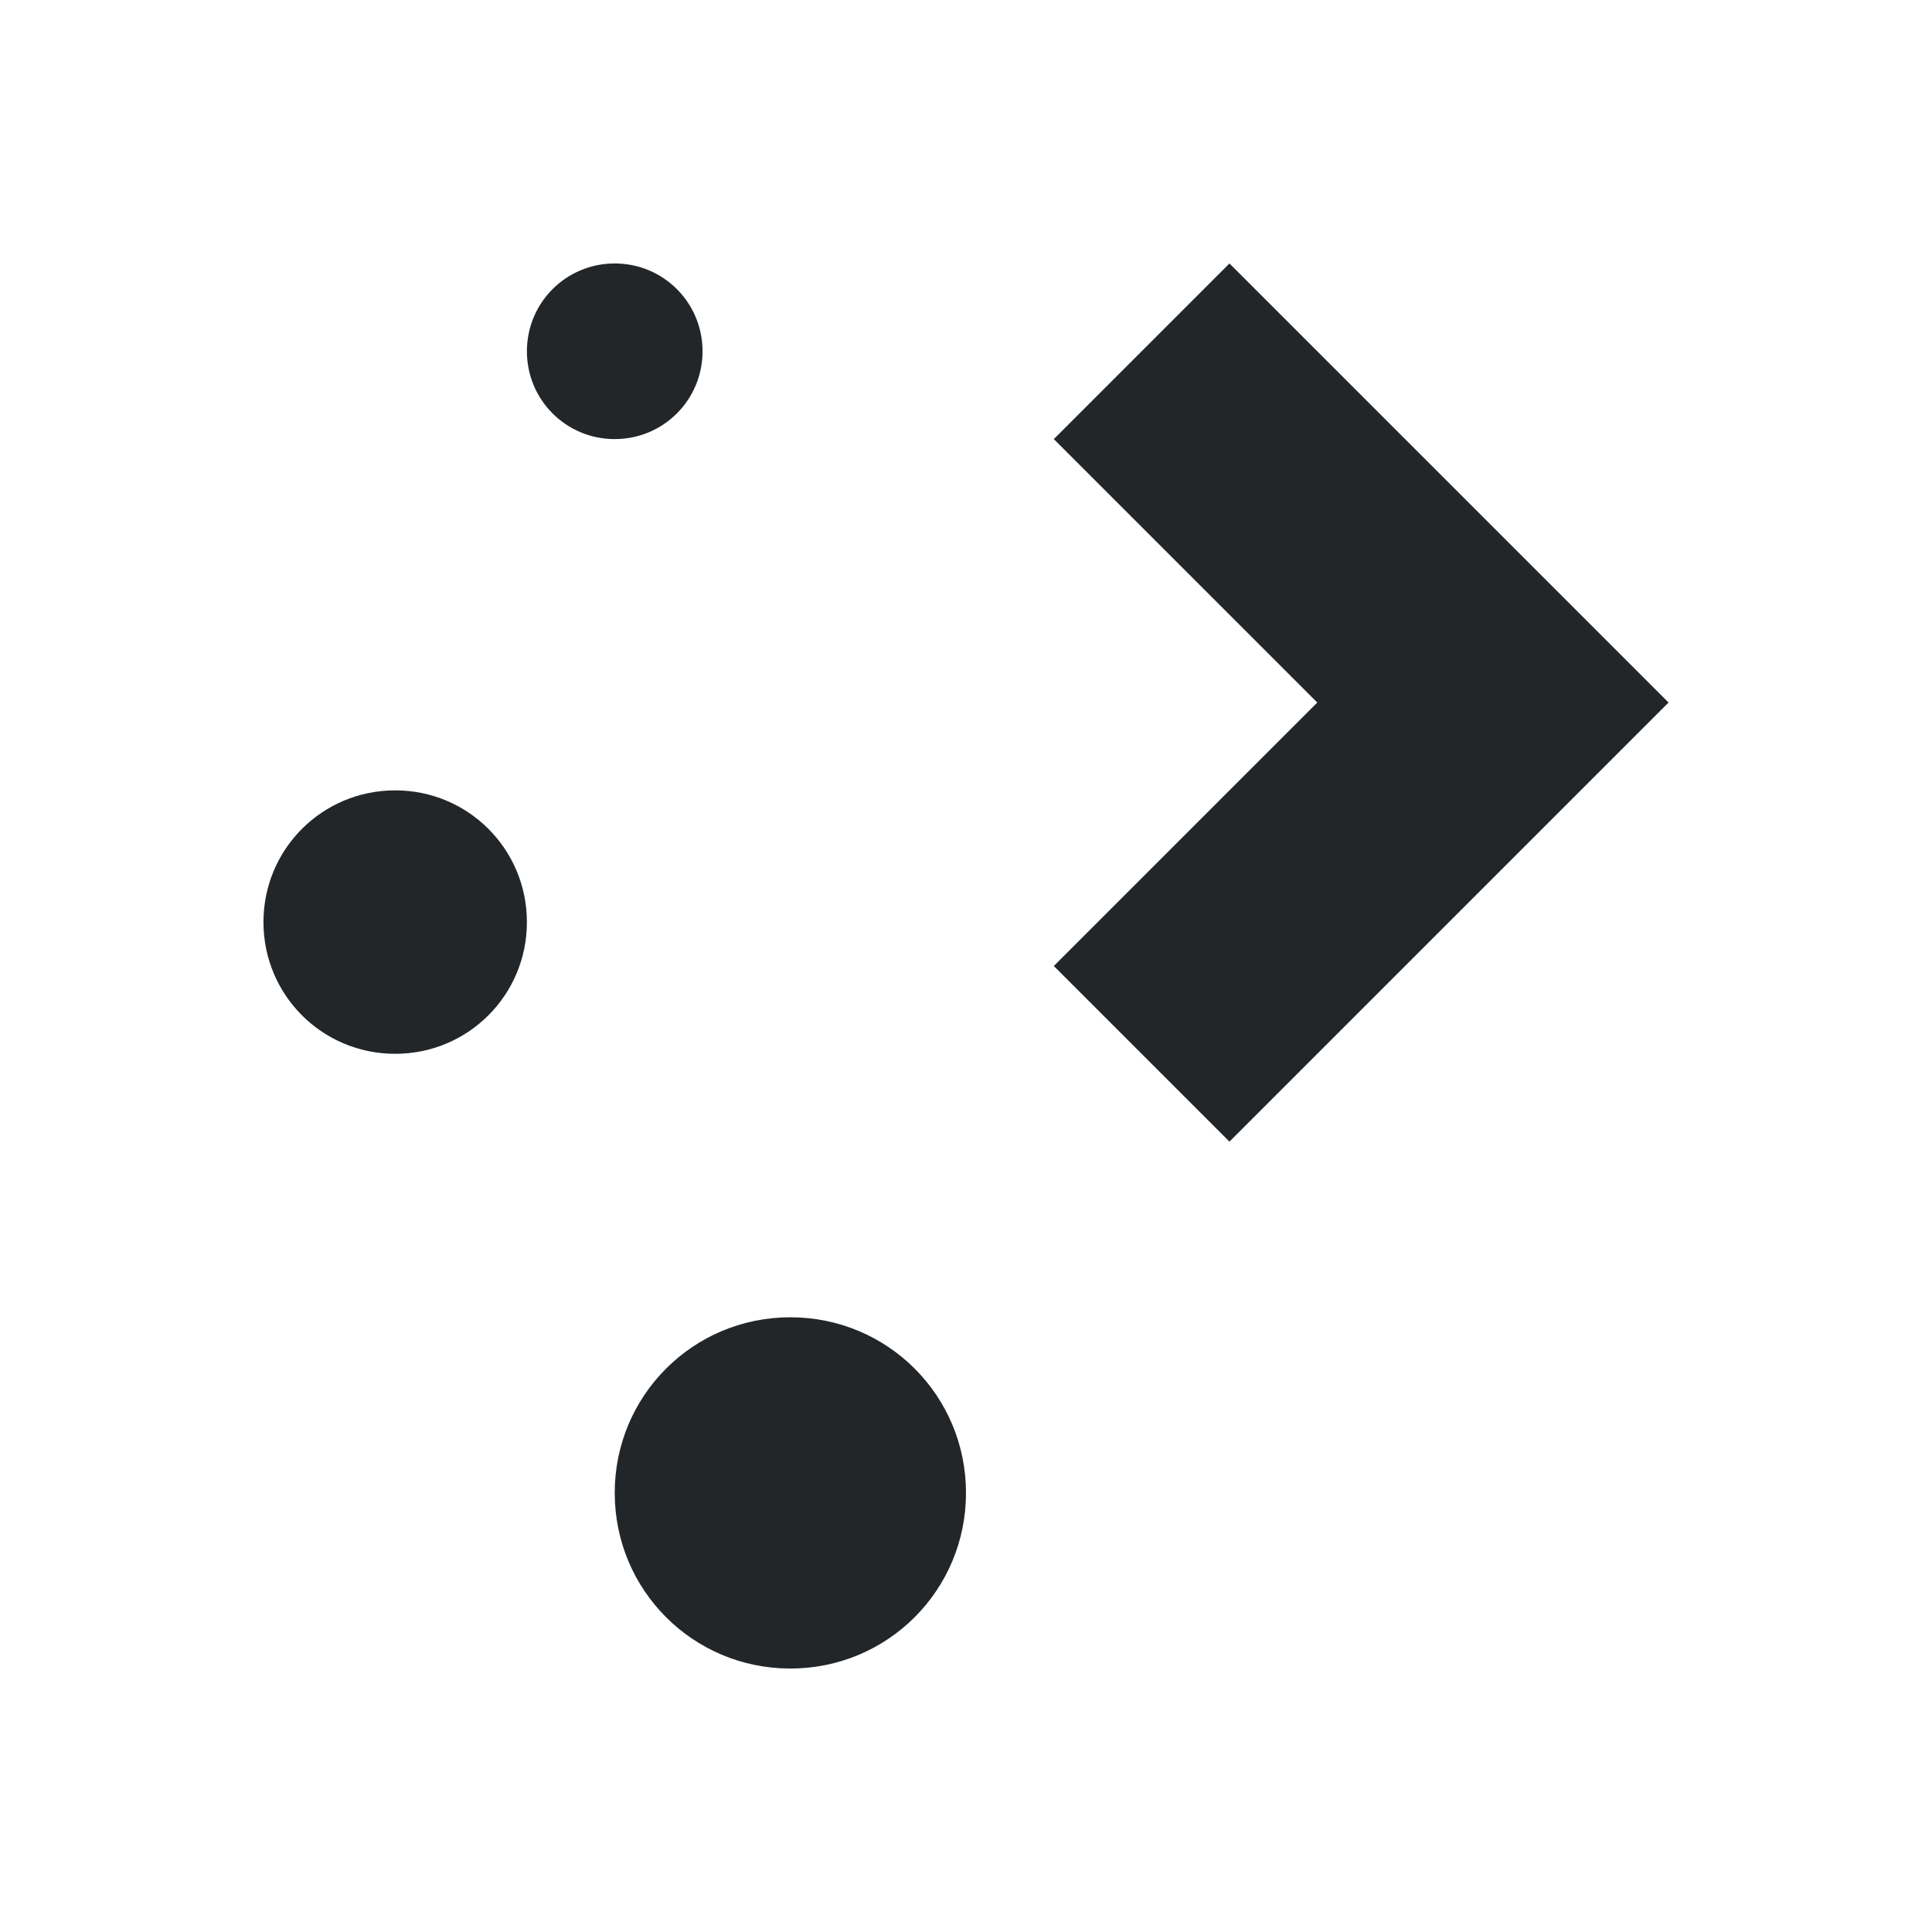
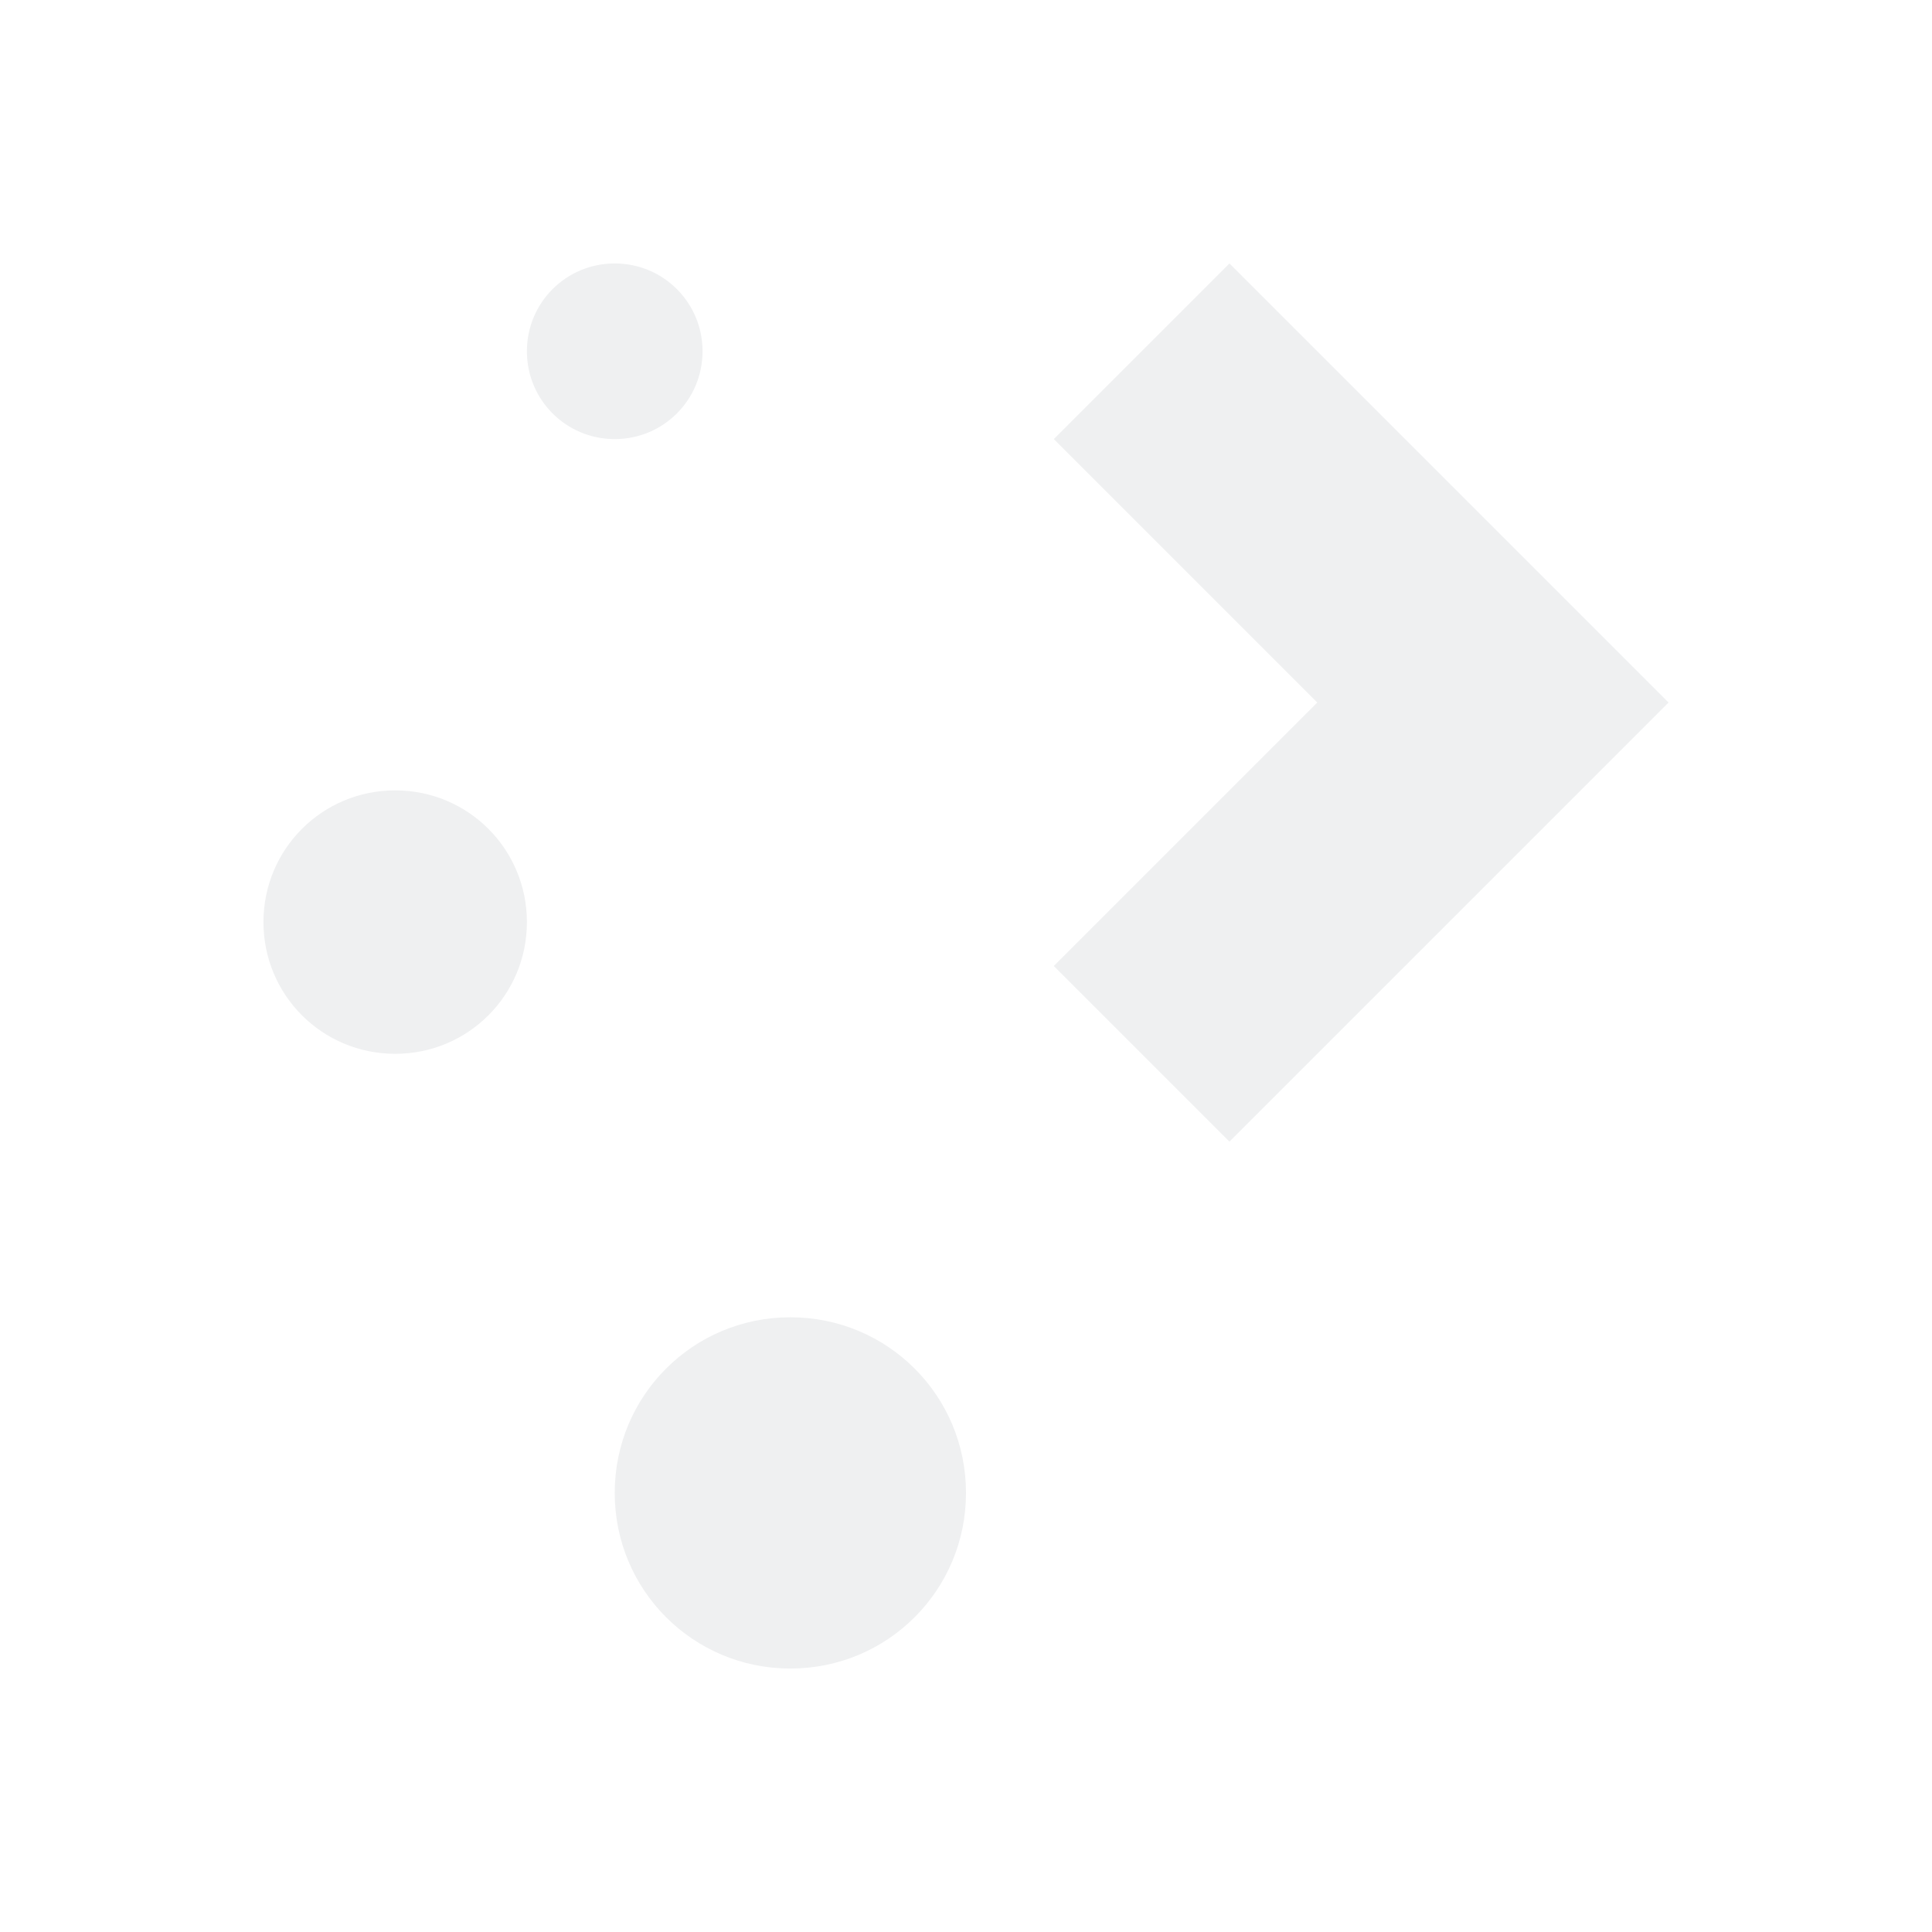
<svg xmlns="http://www.w3.org/2000/svg" viewBox="0 0 22 22">
  <defs id="defs3051">
    <style type="text/css" id="current-color-scheme">
      .ColorScheme-Text {
-         color:#232629;
+         color:#eff0f1;
      }
      </style>
  </defs>
  <path style="fill:currentColor;fill-opacity:1;stroke:none" d="M 7 3 C 6.446 3 6 3.446 6 4 C 6 4.554 6.446 5 7 5 C 7.554 5 8 4.554 8 4 C 8 3.446 7.554 3 7 3 z M 14 3 L 12 5 L 15 8 L 12 11 L 14 13 L 17 10 L 19 8 L 14 3 z M 4.5 9 C 3.669 9 3 9.669 3 10.5 C 3 11.331 3.669 12 4.5 12 C 5.331 12 6 11.331 6 10.5 C 6 9.669 5.331 9 4.5 9 z M 9 15 C 7.892 15 7 15.892 7 17 C 7 18.108 7.892 19 9 19 C 10.108 19 11 18.108 11 17 C 11 15.892 10.108 15 9 15 z " class="ColorScheme-Text" />
</svg>
